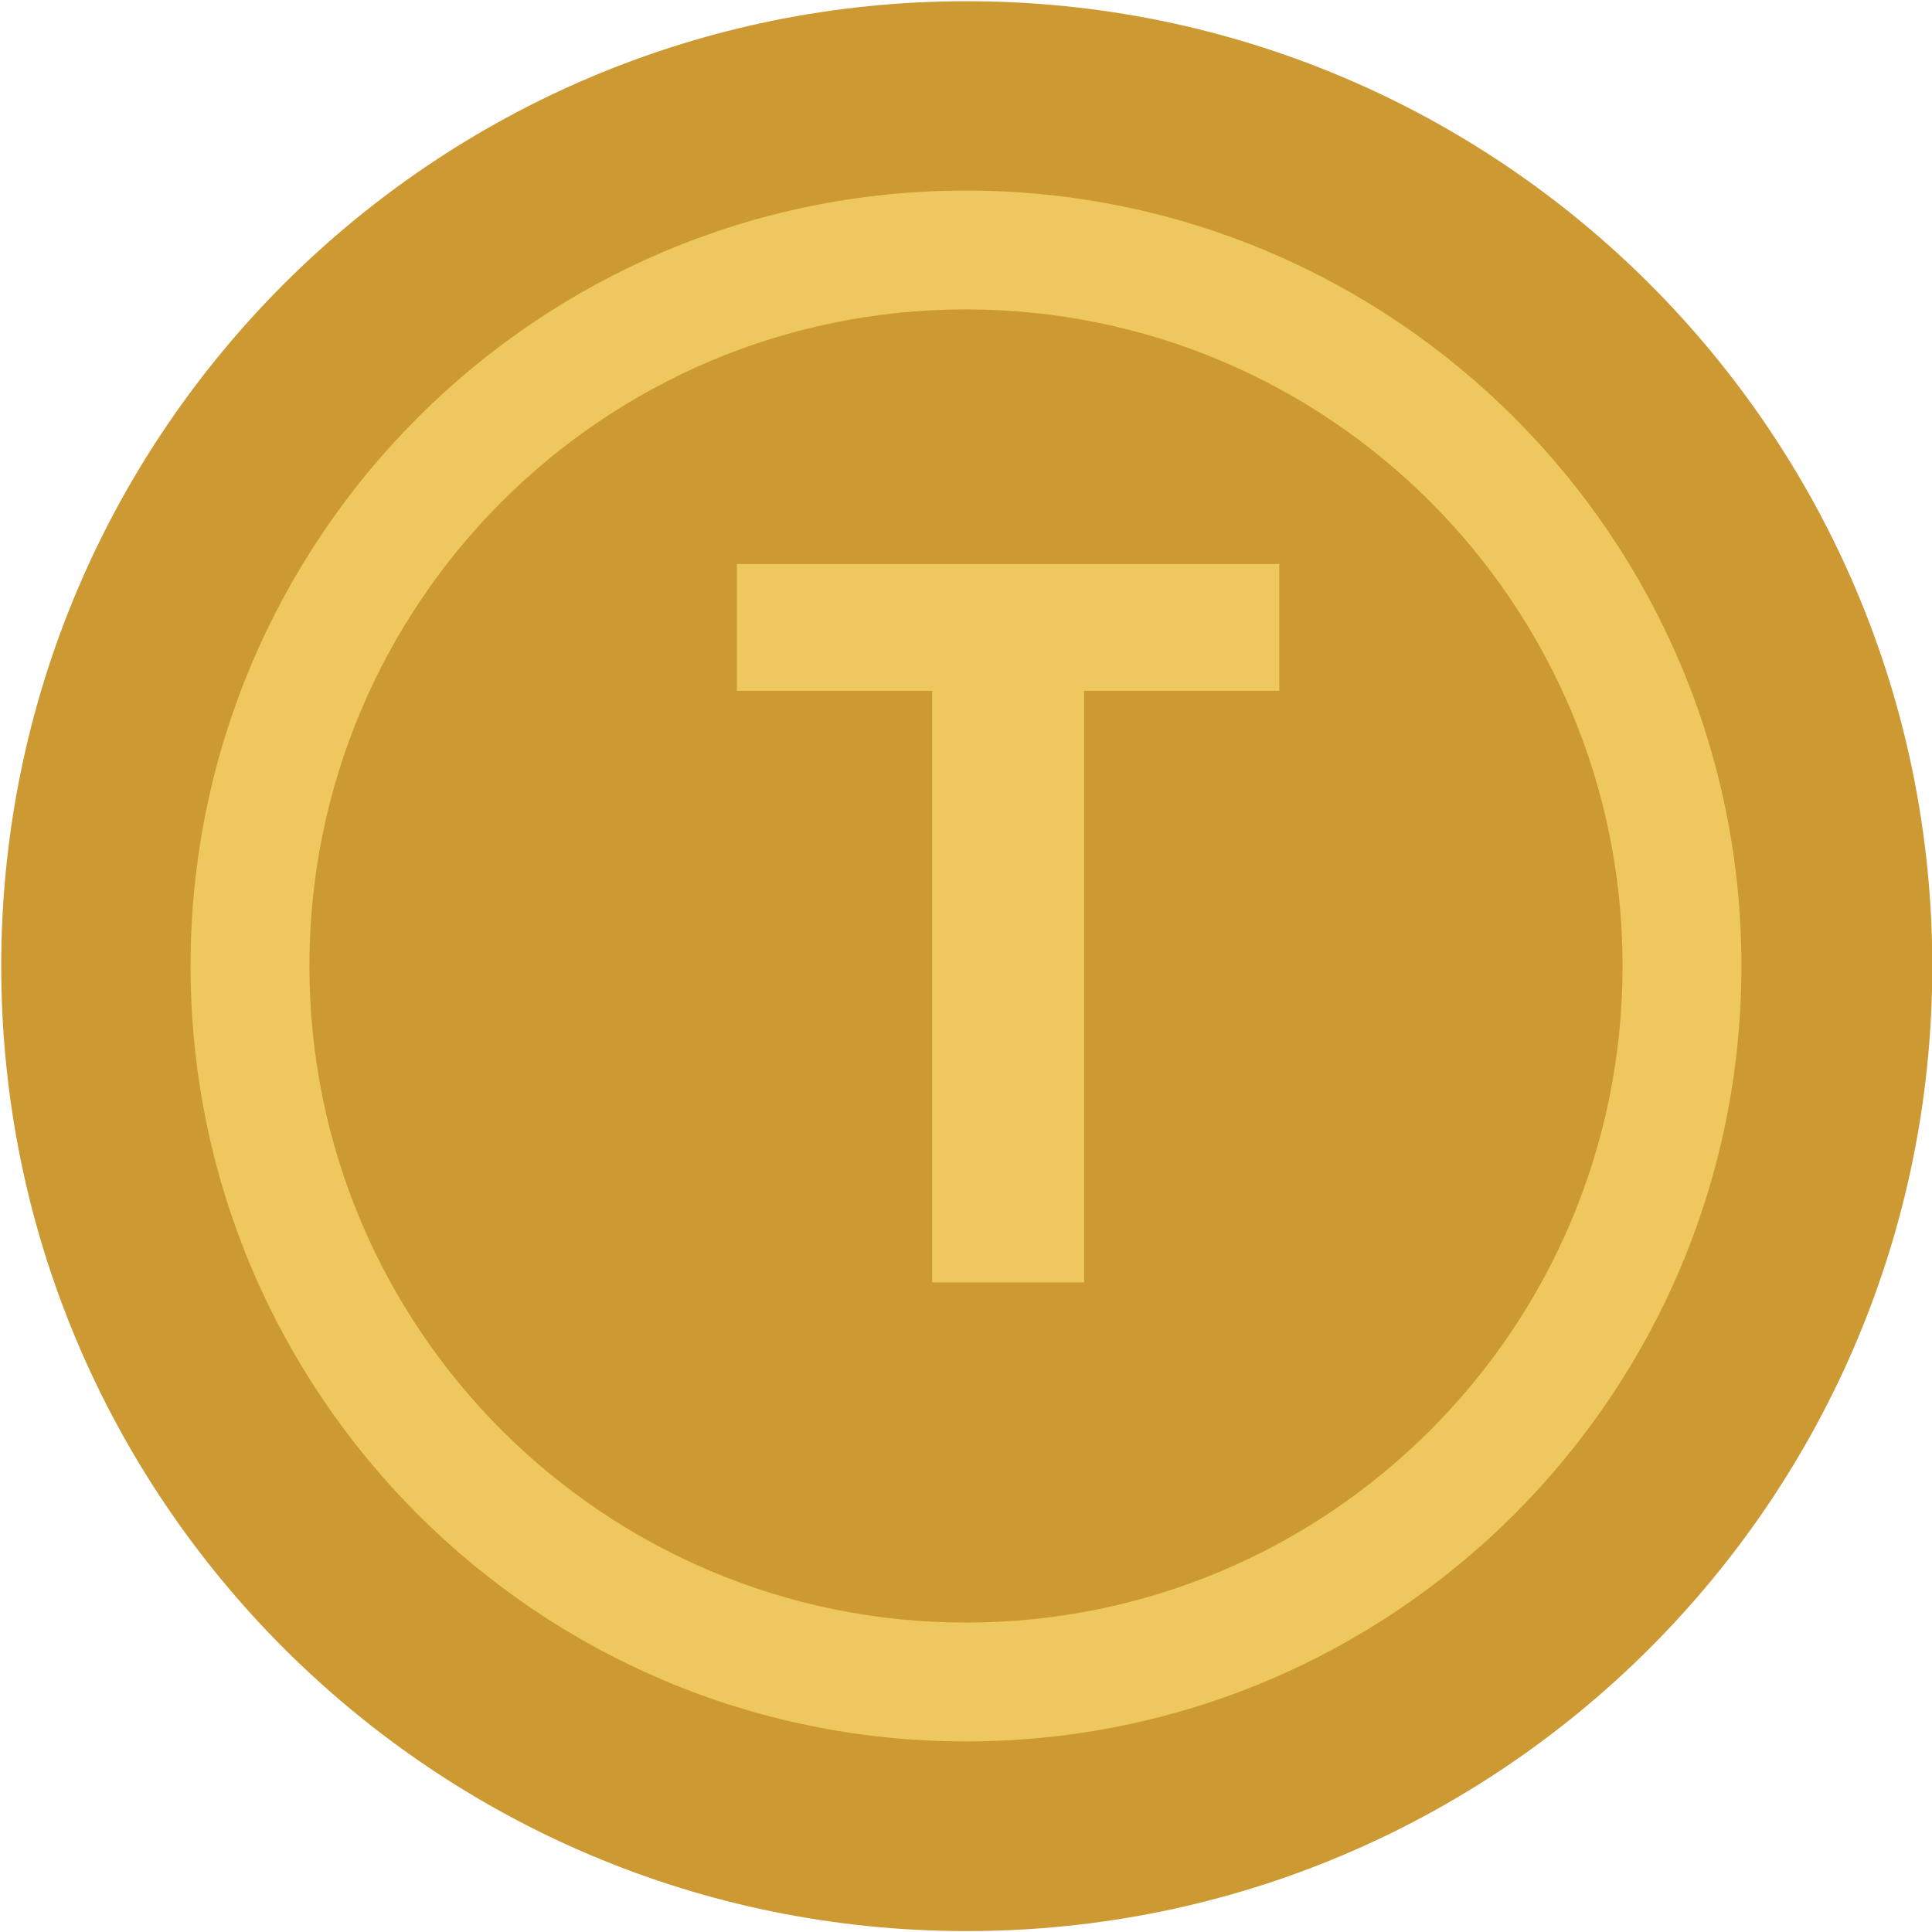
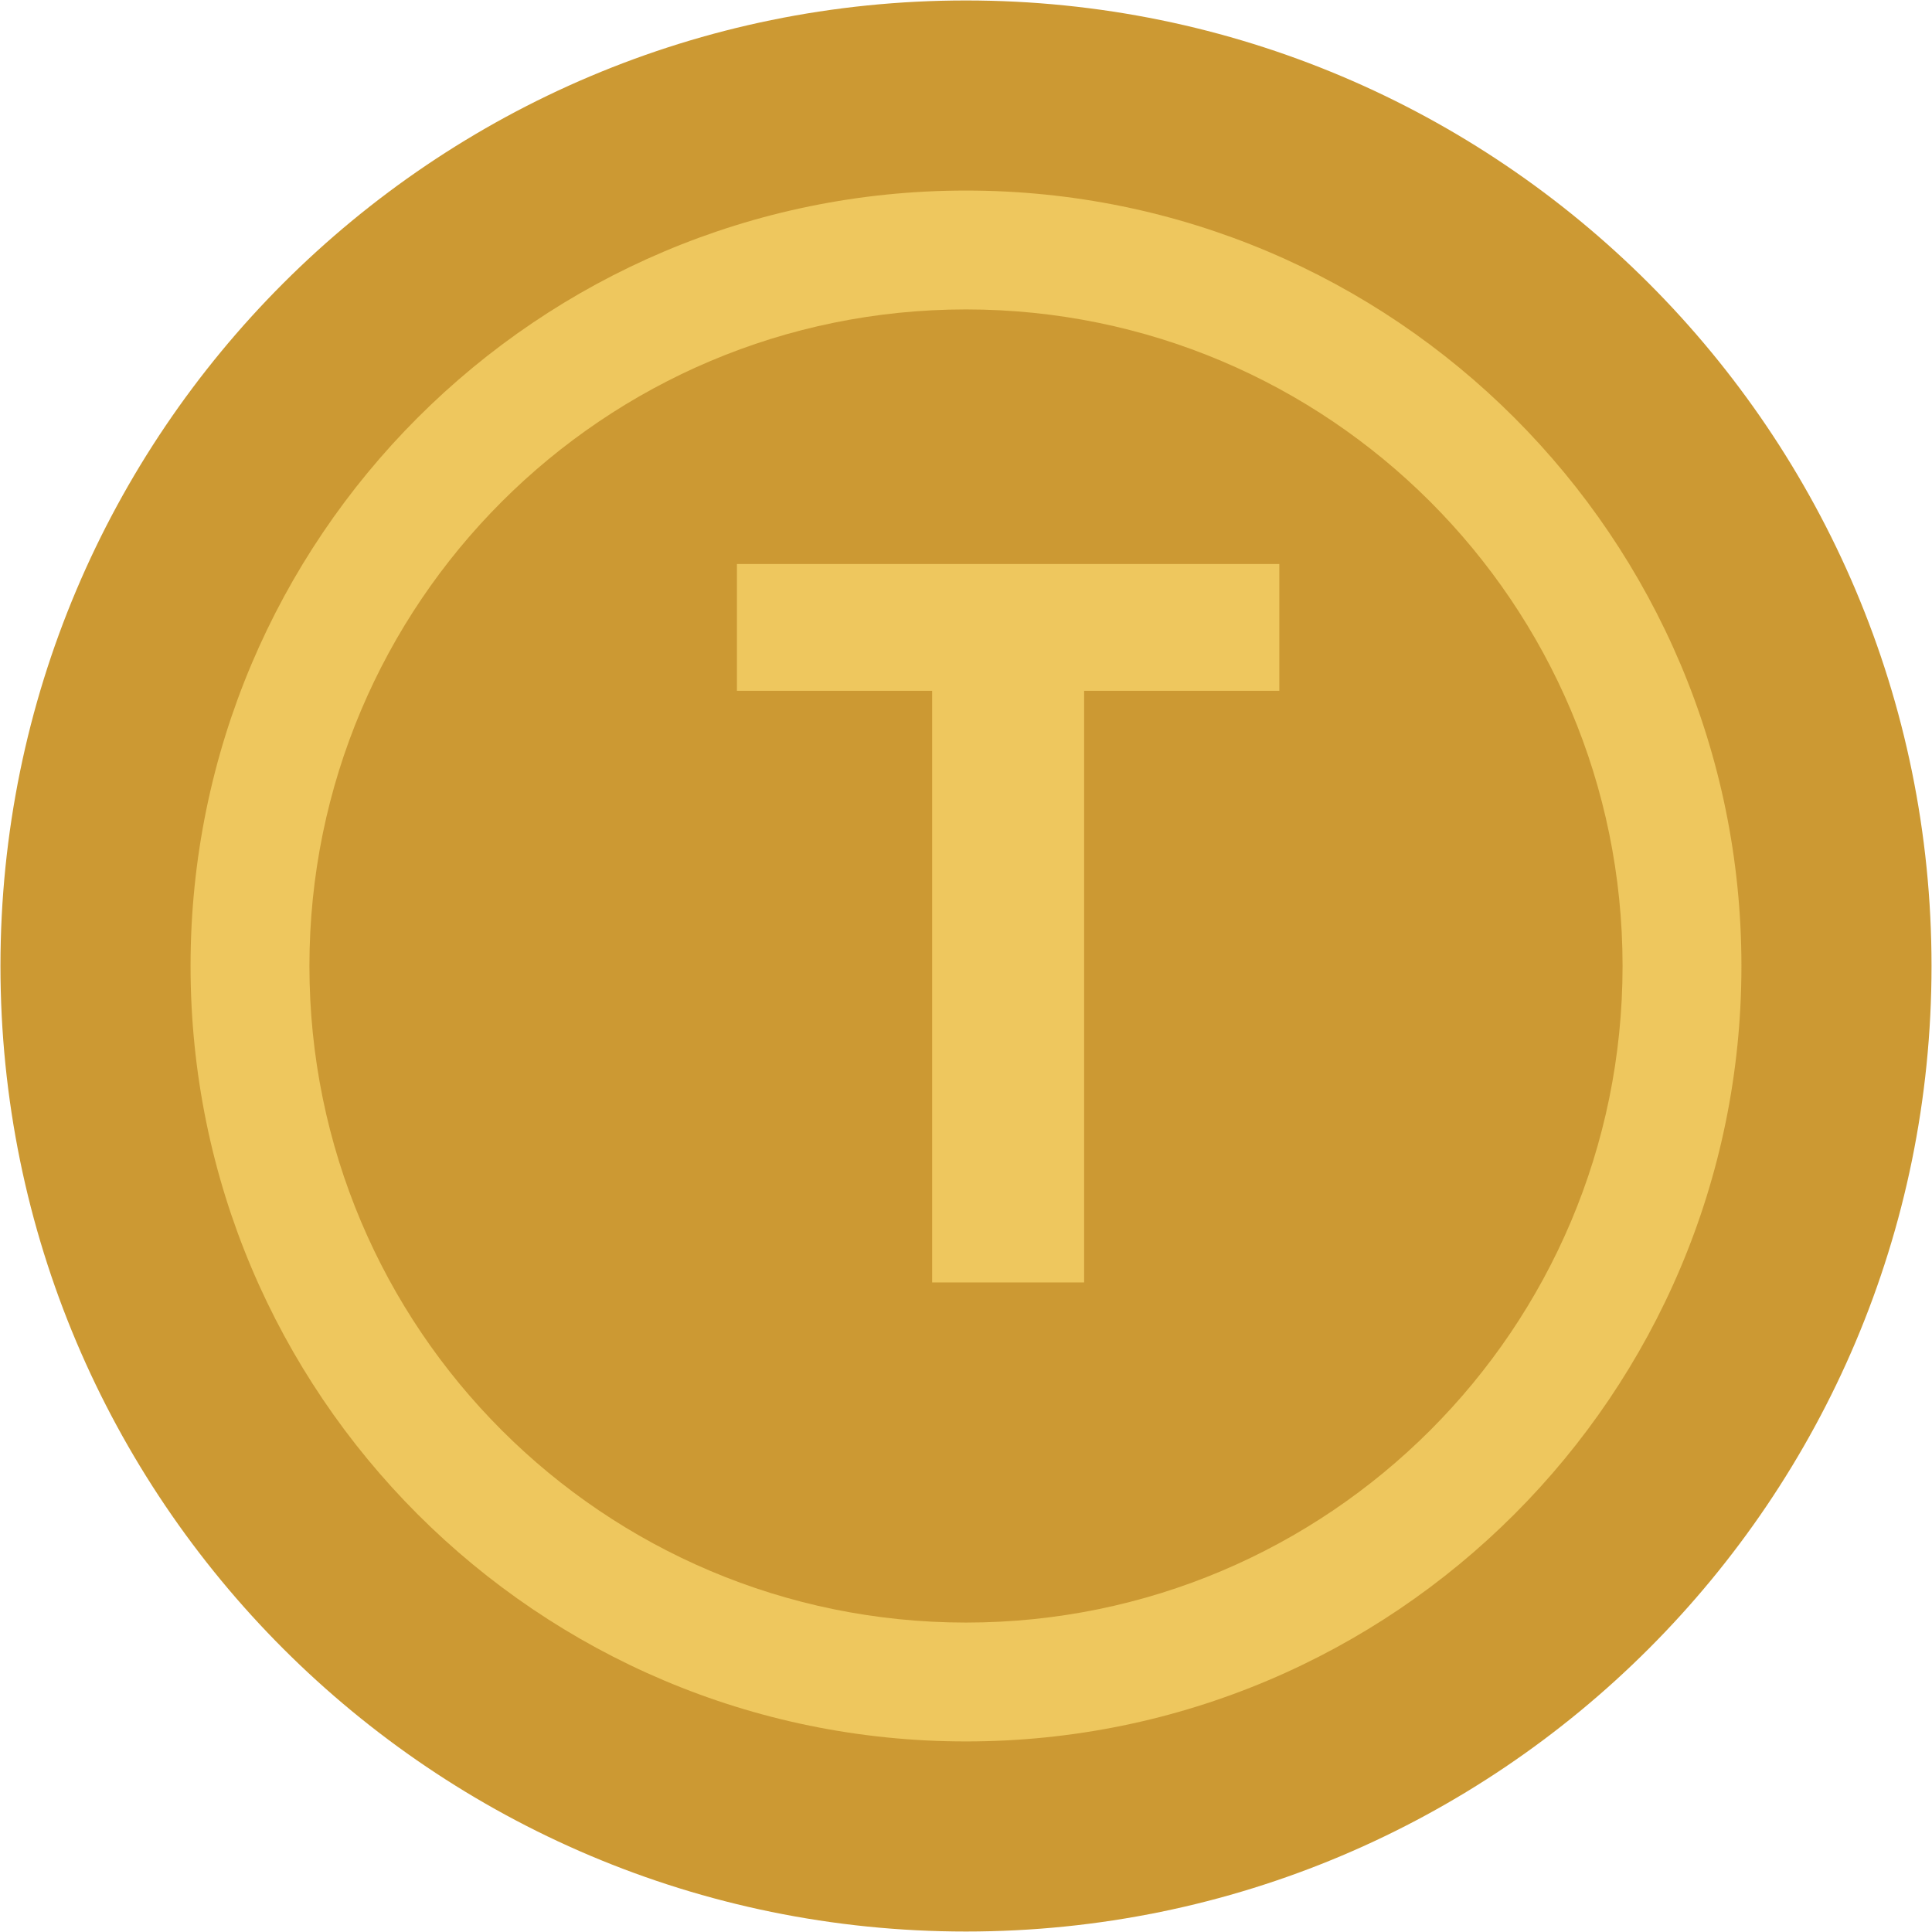
<svg xmlns="http://www.w3.org/2000/svg" width="512" height="512" viewBox="0 0 135.467 135.467" version="1.1" id="svg5">
  <defs id="defs2" />
  <g id="layer1">
-     <ellipse style="fill:#cc9933;fill-rule:evenodd;stroke-width:0.265;fill-opacity:1" id="path870" cx="67.786" cy="67.744" rx="67.701" ry="67.659" />
+     <circle style="fill:#cc9933;fill-opacity:1;stroke-width:0.356" id="path870" cx="67.733" cy="67.733" r="67.701" />
    <circle style="fill:#eec75e;fill-opacity:1;stroke-width:0.294" id="path962" cx="67.733" cy="67.733" r="54.372" />
    <circle style="fill:#cc9933;fill-opacity:1;stroke-width:0.356" id="path1168" cx="67.733" cy="67.733" r="46.037" />
    <text xml:space="preserve" style="font-style:normal;font-weight:normal;font-size:10.583px;line-height:1.25;font-family:sans-serif;fill:#eec75e;fill-opacity:1;stroke:none;stroke-width:0.265" x="50.267" y="89.92" id="text3784">
      <tspan id="tspan3782" style="font-style:normal;font-variant:normal;font-weight:bold;font-stretch:normal;font-size:70.556px;font-family:Calibri;-inkscape-font-specification:'Calibri, Bold';font-variant-ligatures:normal;font-variant-caps:normal;font-variant-numeric:normal;font-variant-east-asian:normal;fill:#eec75e;fill-opacity:1;stroke-width:0.265" x="50.267" y="89.92">T</tspan>
    </text>
  </g>
</svg>
